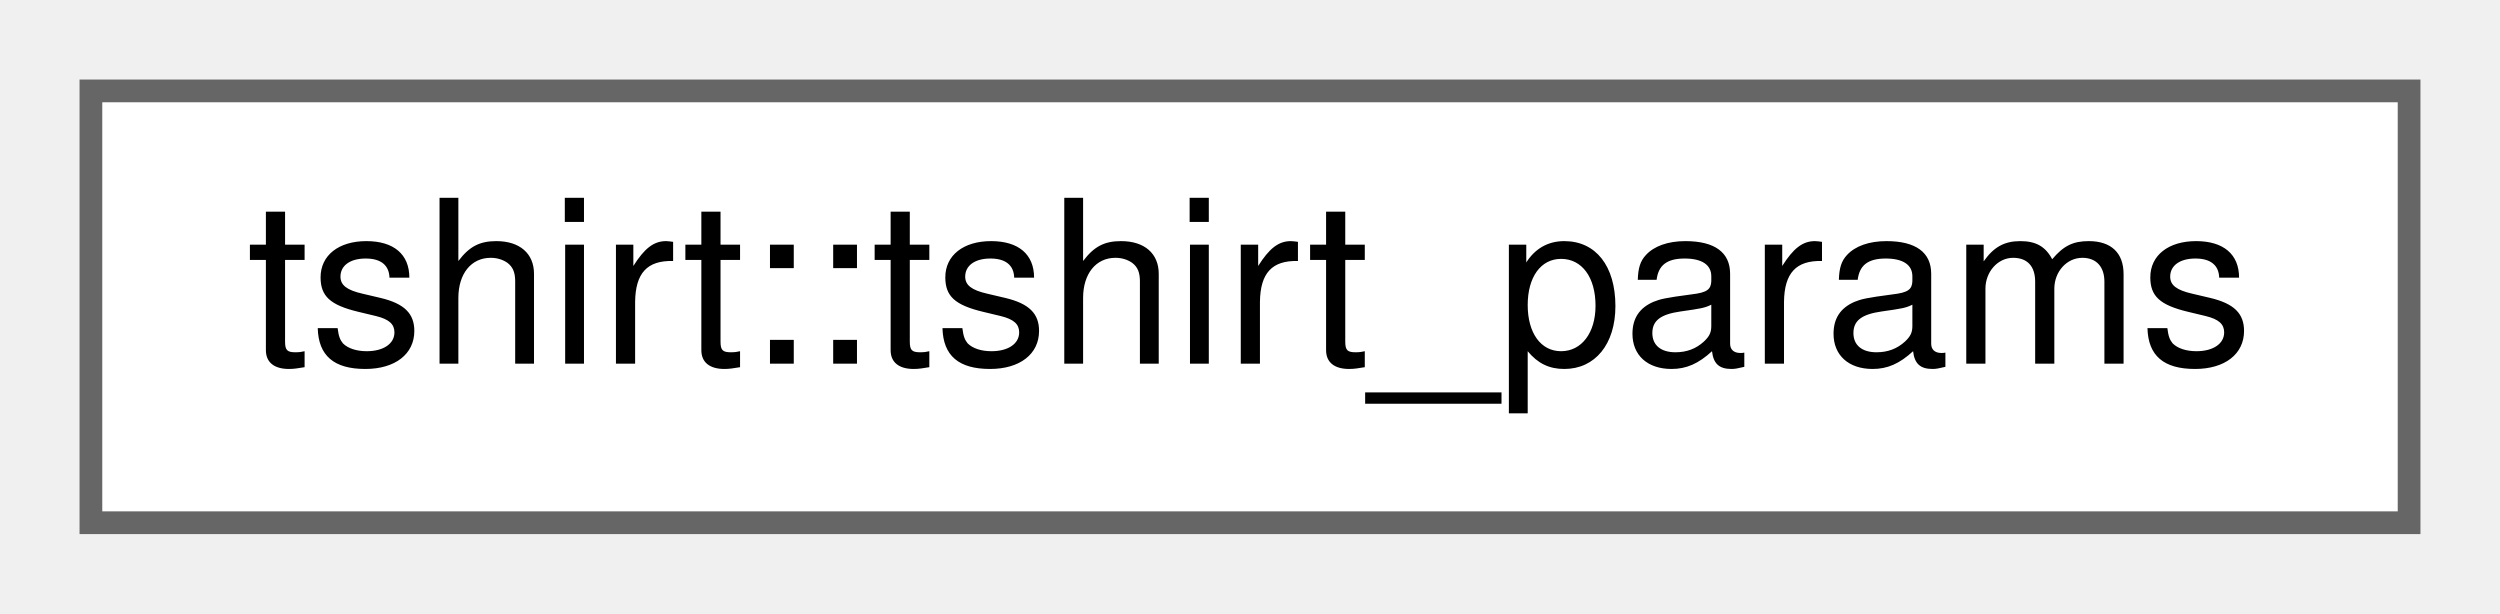
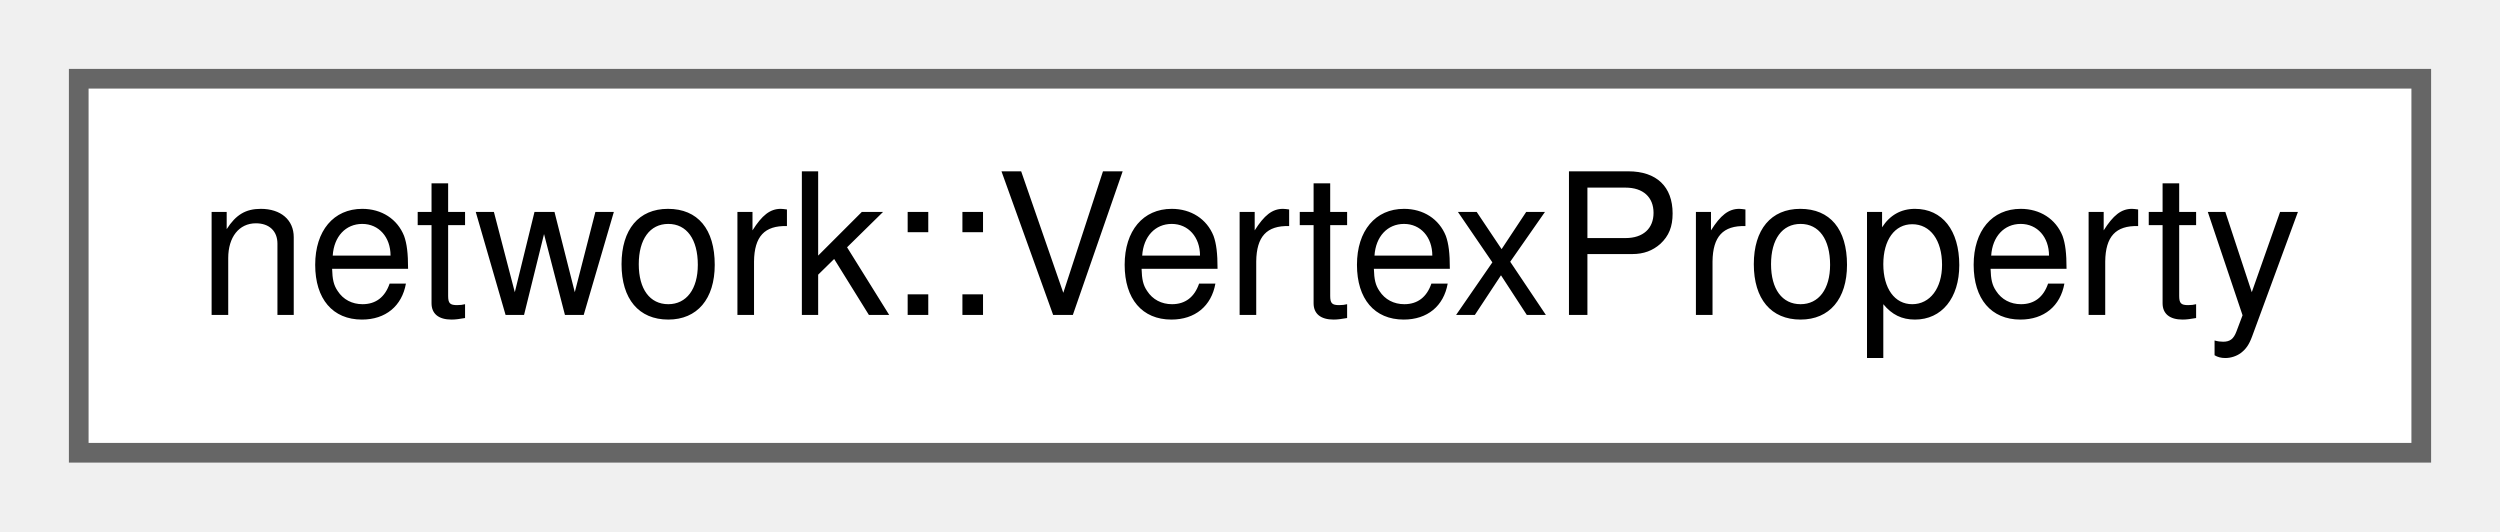
- <svg xmlns="http://www.w3.org/2000/svg" xmlns:xlink="http://www.w3.org/1999/xlink" width="110pt" height="27pt" viewBox="0.00 0.00 110.00 27.00">
+ <svg xmlns="http://www.w3.org/2000/svg" xmlns:xlink="http://www.w3.org/1999/xlink" width="127pt" height="27pt" viewBox="0.00 0.00 127.00 27.00">
  <g id="graph0" class="graph" transform="scale(1 1) rotate(0) translate(4 23)">
    <g id="node1" class="node">
      <g id="a_node1">
-         <a xlink:href="structtshirt_1_1tshirt__params.html" target="_top" xlink:title="Structure for containing and organizing the parameters of the Tshirt hydrological model.">
-           <polygon fill="white" stroke="#666666" points="102,-19 0,-19 0,0 102,0 102,-19" />
-           <text text-anchor="middle" x="51" y="-7" font-family="Helvetica,sans-Serif" font-size="10.00">tshirt::tshirt_params</text>
+         <a xlink:href="structnetwork_1_1_vertex_property.html" target="_top" xlink:title=" ">
+           <polygon fill="white" stroke="#666666" points="119,-19 0,-19 0,0 119,0 119,-19" />
+           <text text-anchor="middle" x="59.5" y="-7" font-family="Helvetica,sans-Serif" font-size="10.00">network::VertexProperty</text>
        </a>
      </g>
    </g>
  </g>
</svg>
